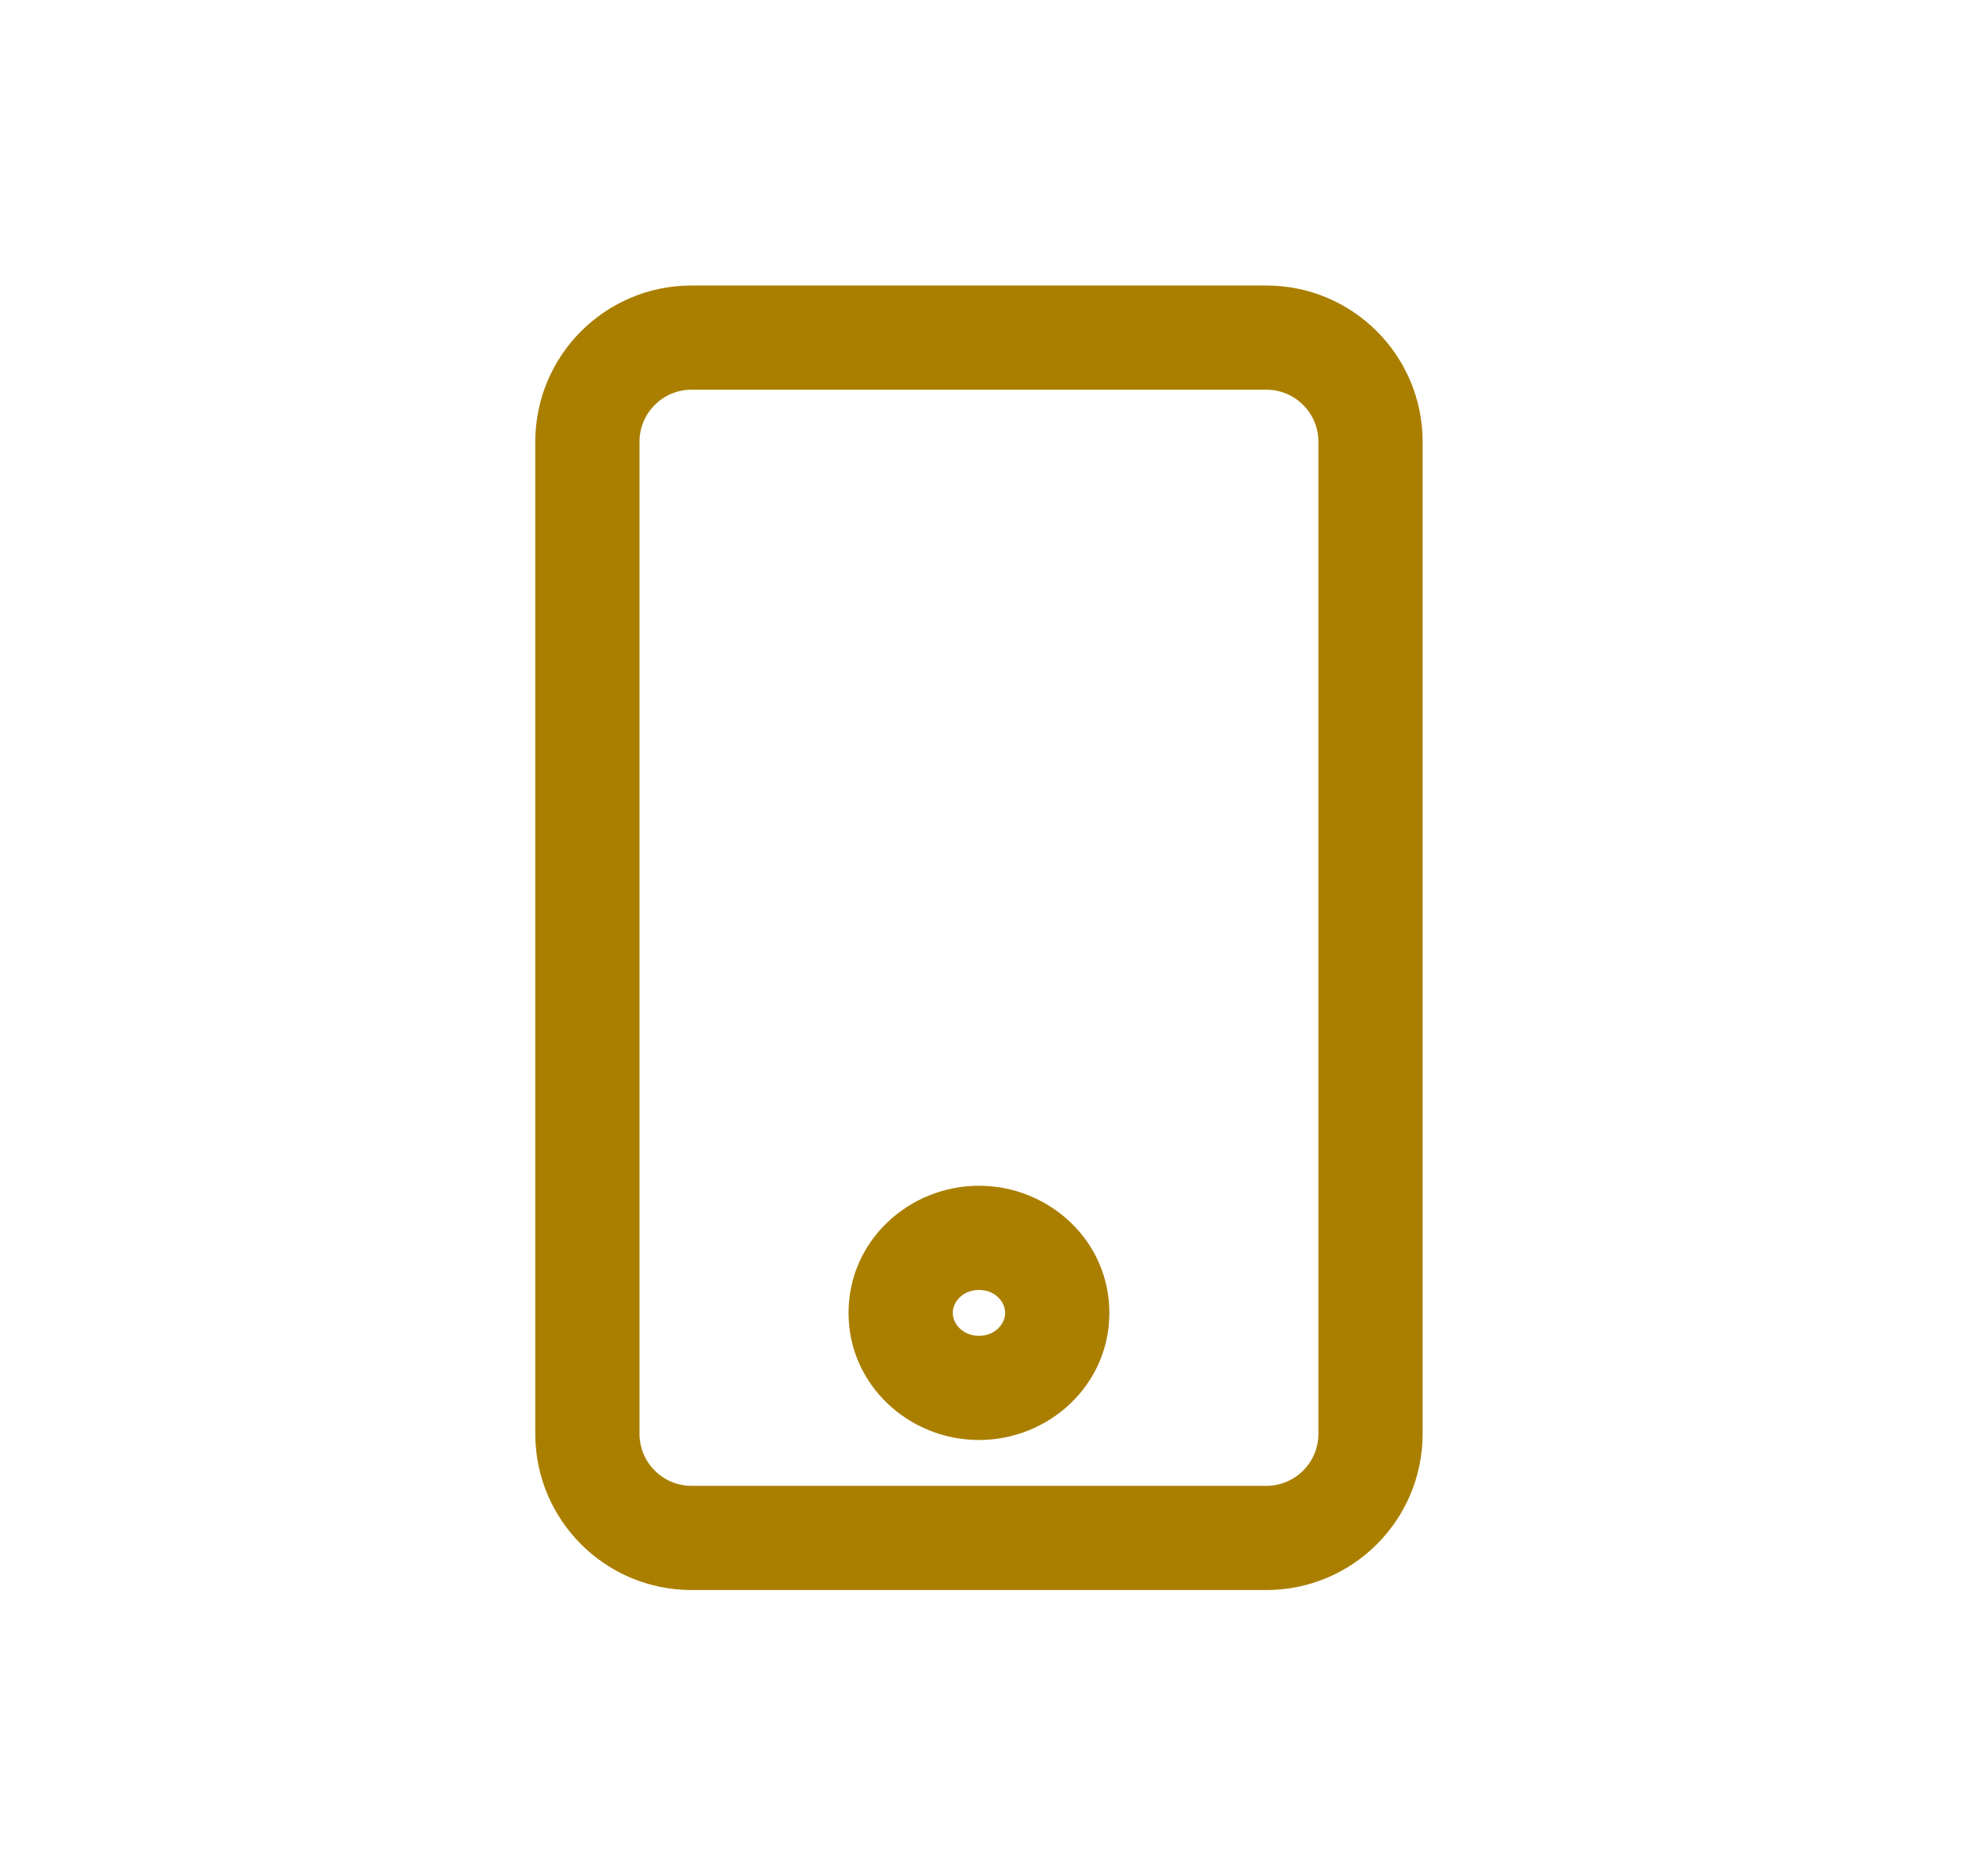
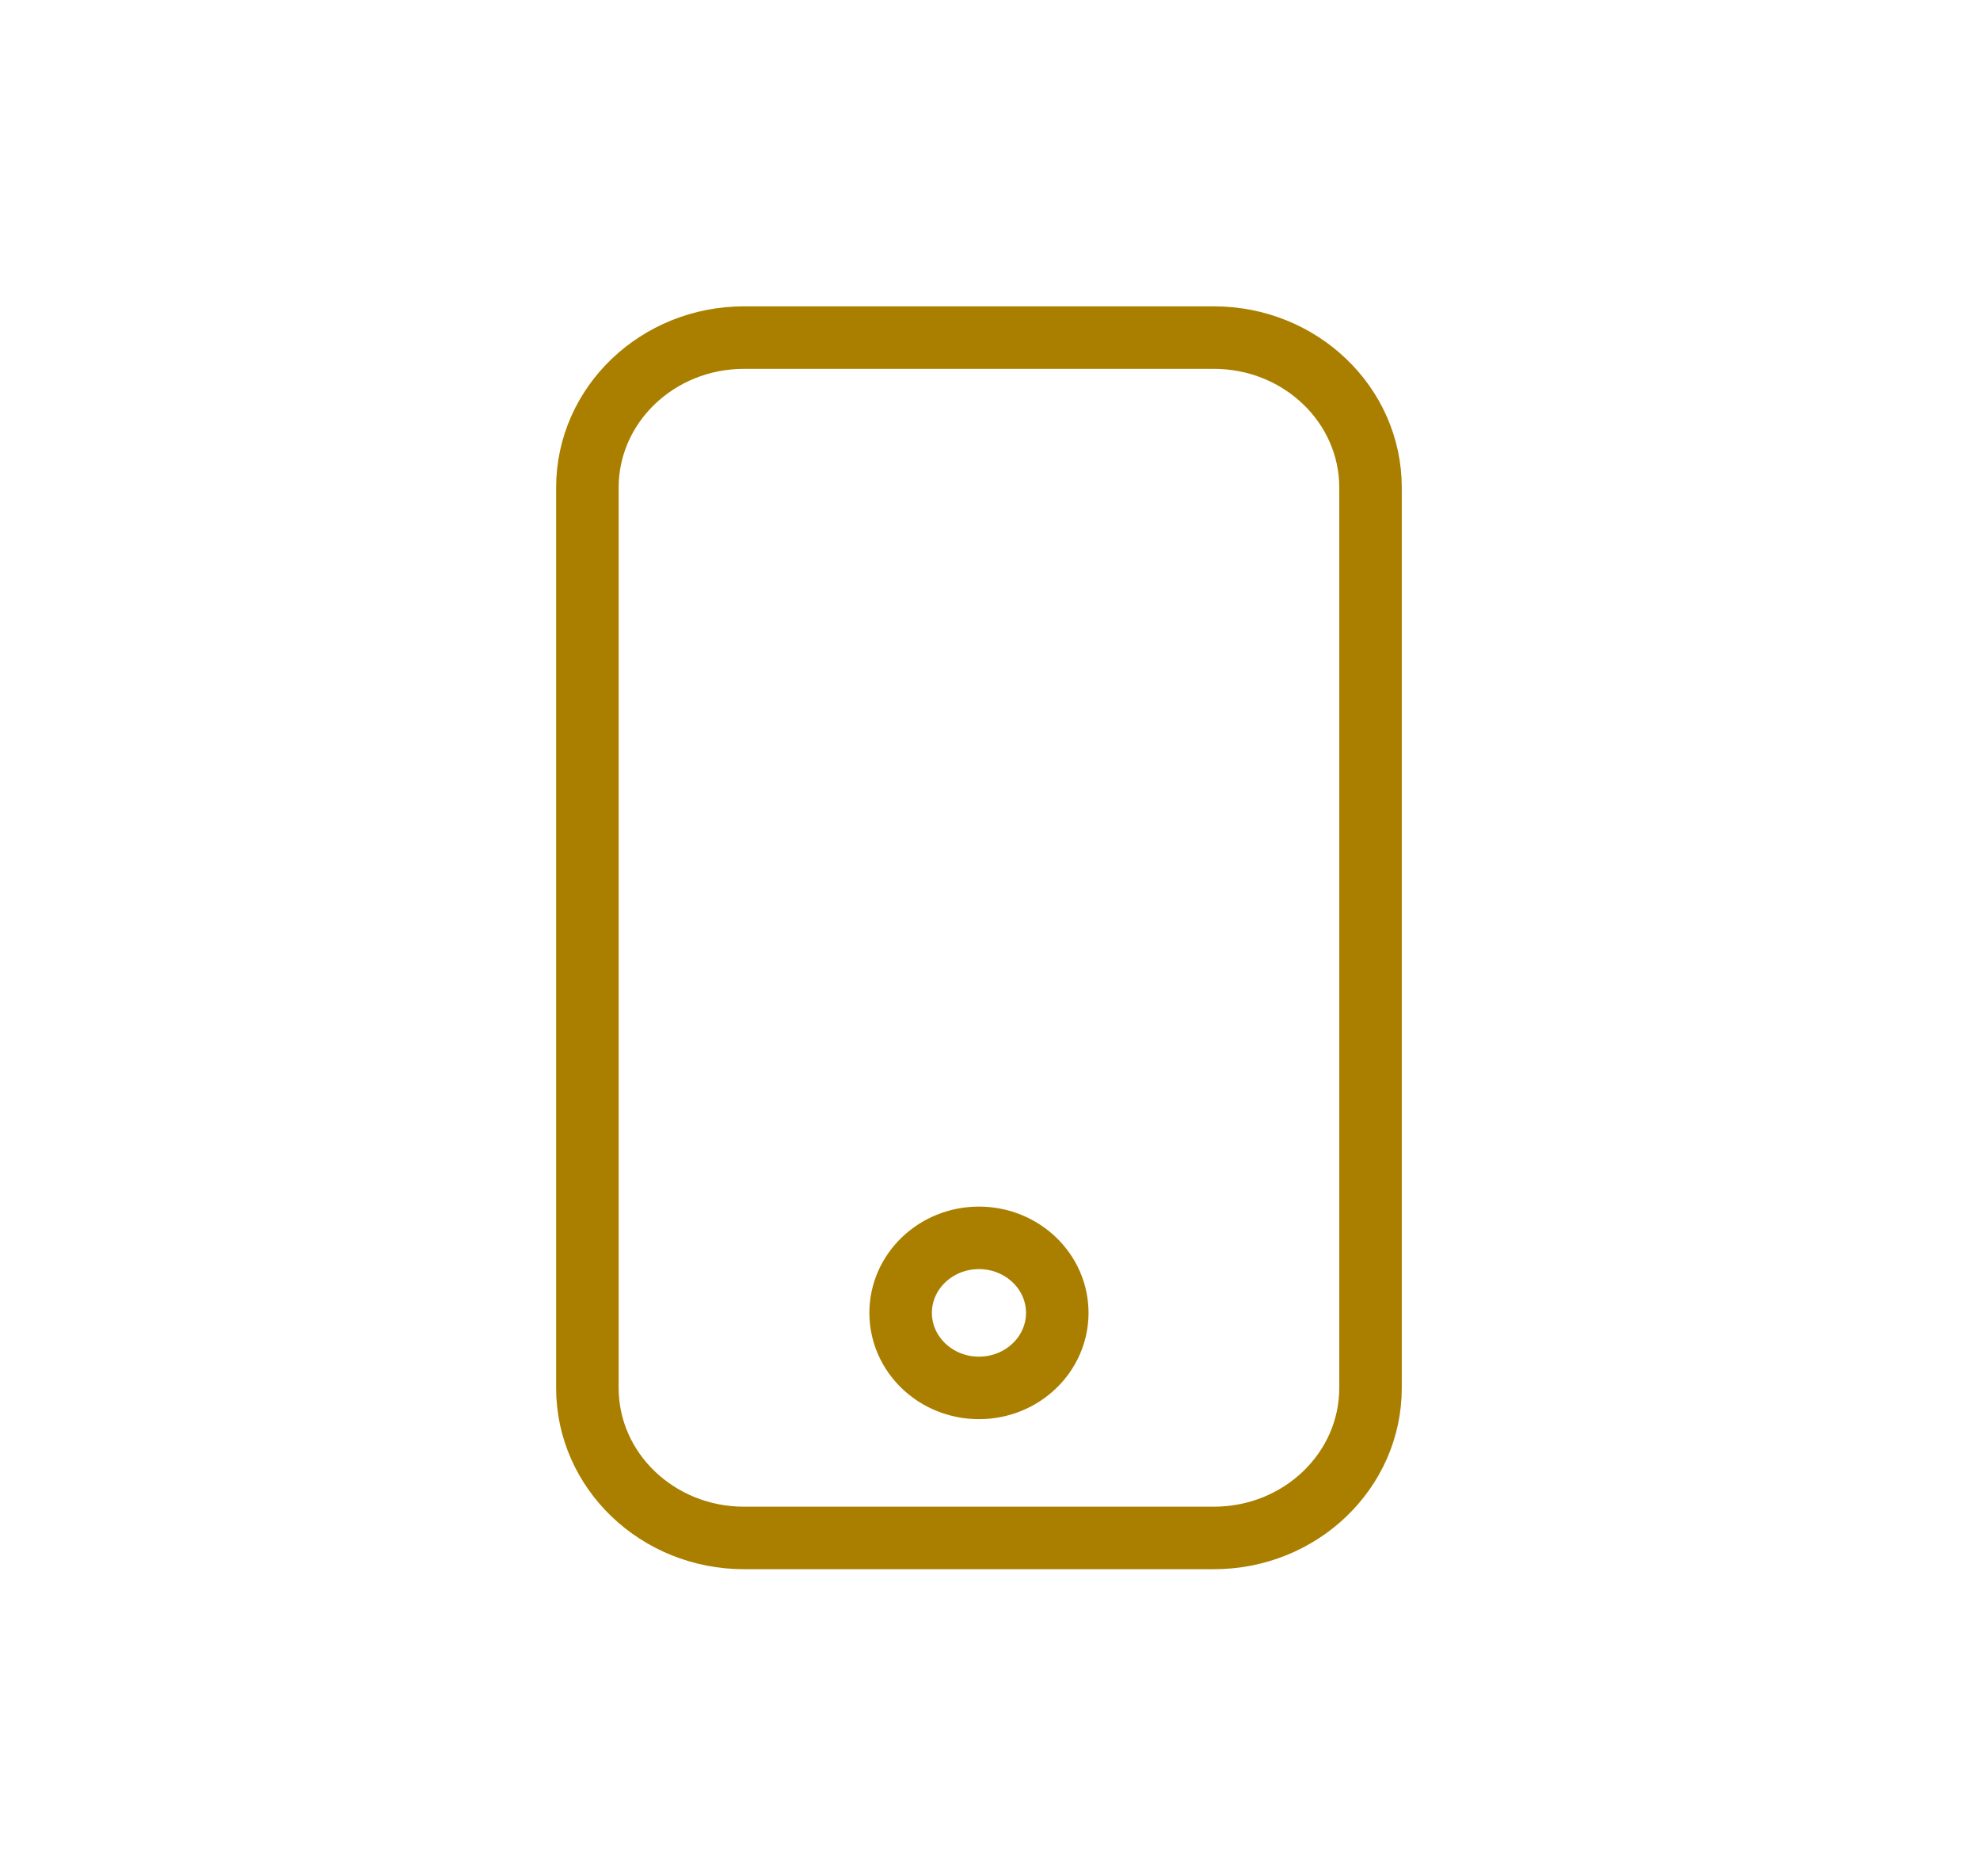
<svg xmlns="http://www.w3.org/2000/svg" width="38" height="36" viewBox="0 0 38 36" fill="none">
-   <path d="M12.273 8.48C12.273 7.928 12.721 7.48 13.273 7.48V5.48C11.616 5.48 10.273 6.823 10.273 8.48H12.273ZM12.273 27.52V8.48H10.273V27.52H12.273ZM13.273 28.52C12.721 28.52 12.273 28.072 12.273 27.52H10.273C10.273 29.177 11.616 30.52 13.273 30.52V28.52ZM24.303 28.52H13.273V30.52H24.303V28.52ZM25.303 27.52C25.303 28.072 24.856 28.52 24.303 28.52V30.52C25.96 30.52 27.303 29.177 27.303 27.52H25.303ZM25.303 8.48V27.52H27.303V8.48H25.303ZM24.303 7.48C24.856 7.48 25.303 7.928 25.303 8.48H27.303C27.303 6.823 25.96 5.48 24.303 5.48V7.48ZM13.273 7.48H24.303V5.48H13.273V7.48ZM19.291 25.2C19.291 25.403 19.107 25.64 18.788 25.64V27.64C20.13 27.64 21.291 26.587 21.291 25.2H19.291ZM18.788 24.76C19.107 24.76 19.291 24.997 19.291 25.2H21.291C21.291 23.812 20.13 22.76 18.788 22.76V24.76ZM18.285 25.2C18.285 24.997 18.47 24.76 18.788 24.76V22.76C17.447 22.76 16.285 23.812 16.285 25.2H18.285ZM18.788 25.64C18.47 25.64 18.285 25.403 18.285 25.2H16.285C16.285 26.587 17.447 27.64 18.788 27.64V25.64Z" fill="#AA7F00" />
+   <path d="M11.273 9.36C11.273 7.769 12.619 6.48 14.279 6.48H23.297C24.957 6.48 26.303 7.769 26.303 9.36V26.64C26.303 28.231 24.957 29.52 23.297 29.52H14.279C12.619 29.52 11.273 28.231 11.273 26.64V9.36Z" stroke="#AA7F00" stroke-width="1.2" stroke-linejoin="round" />
+   <path d="M20.291 25.2C20.291 25.995 19.618 26.64 18.788 26.64C17.958 26.64 17.285 25.995 17.285 25.2C17.285 24.405 17.958 23.76 18.788 23.76C19.618 23.76 20.291 24.405 20.291 25.2Z" stroke="#AA7F00" stroke-width="1.2" stroke-linejoin="round" />
</svg>
